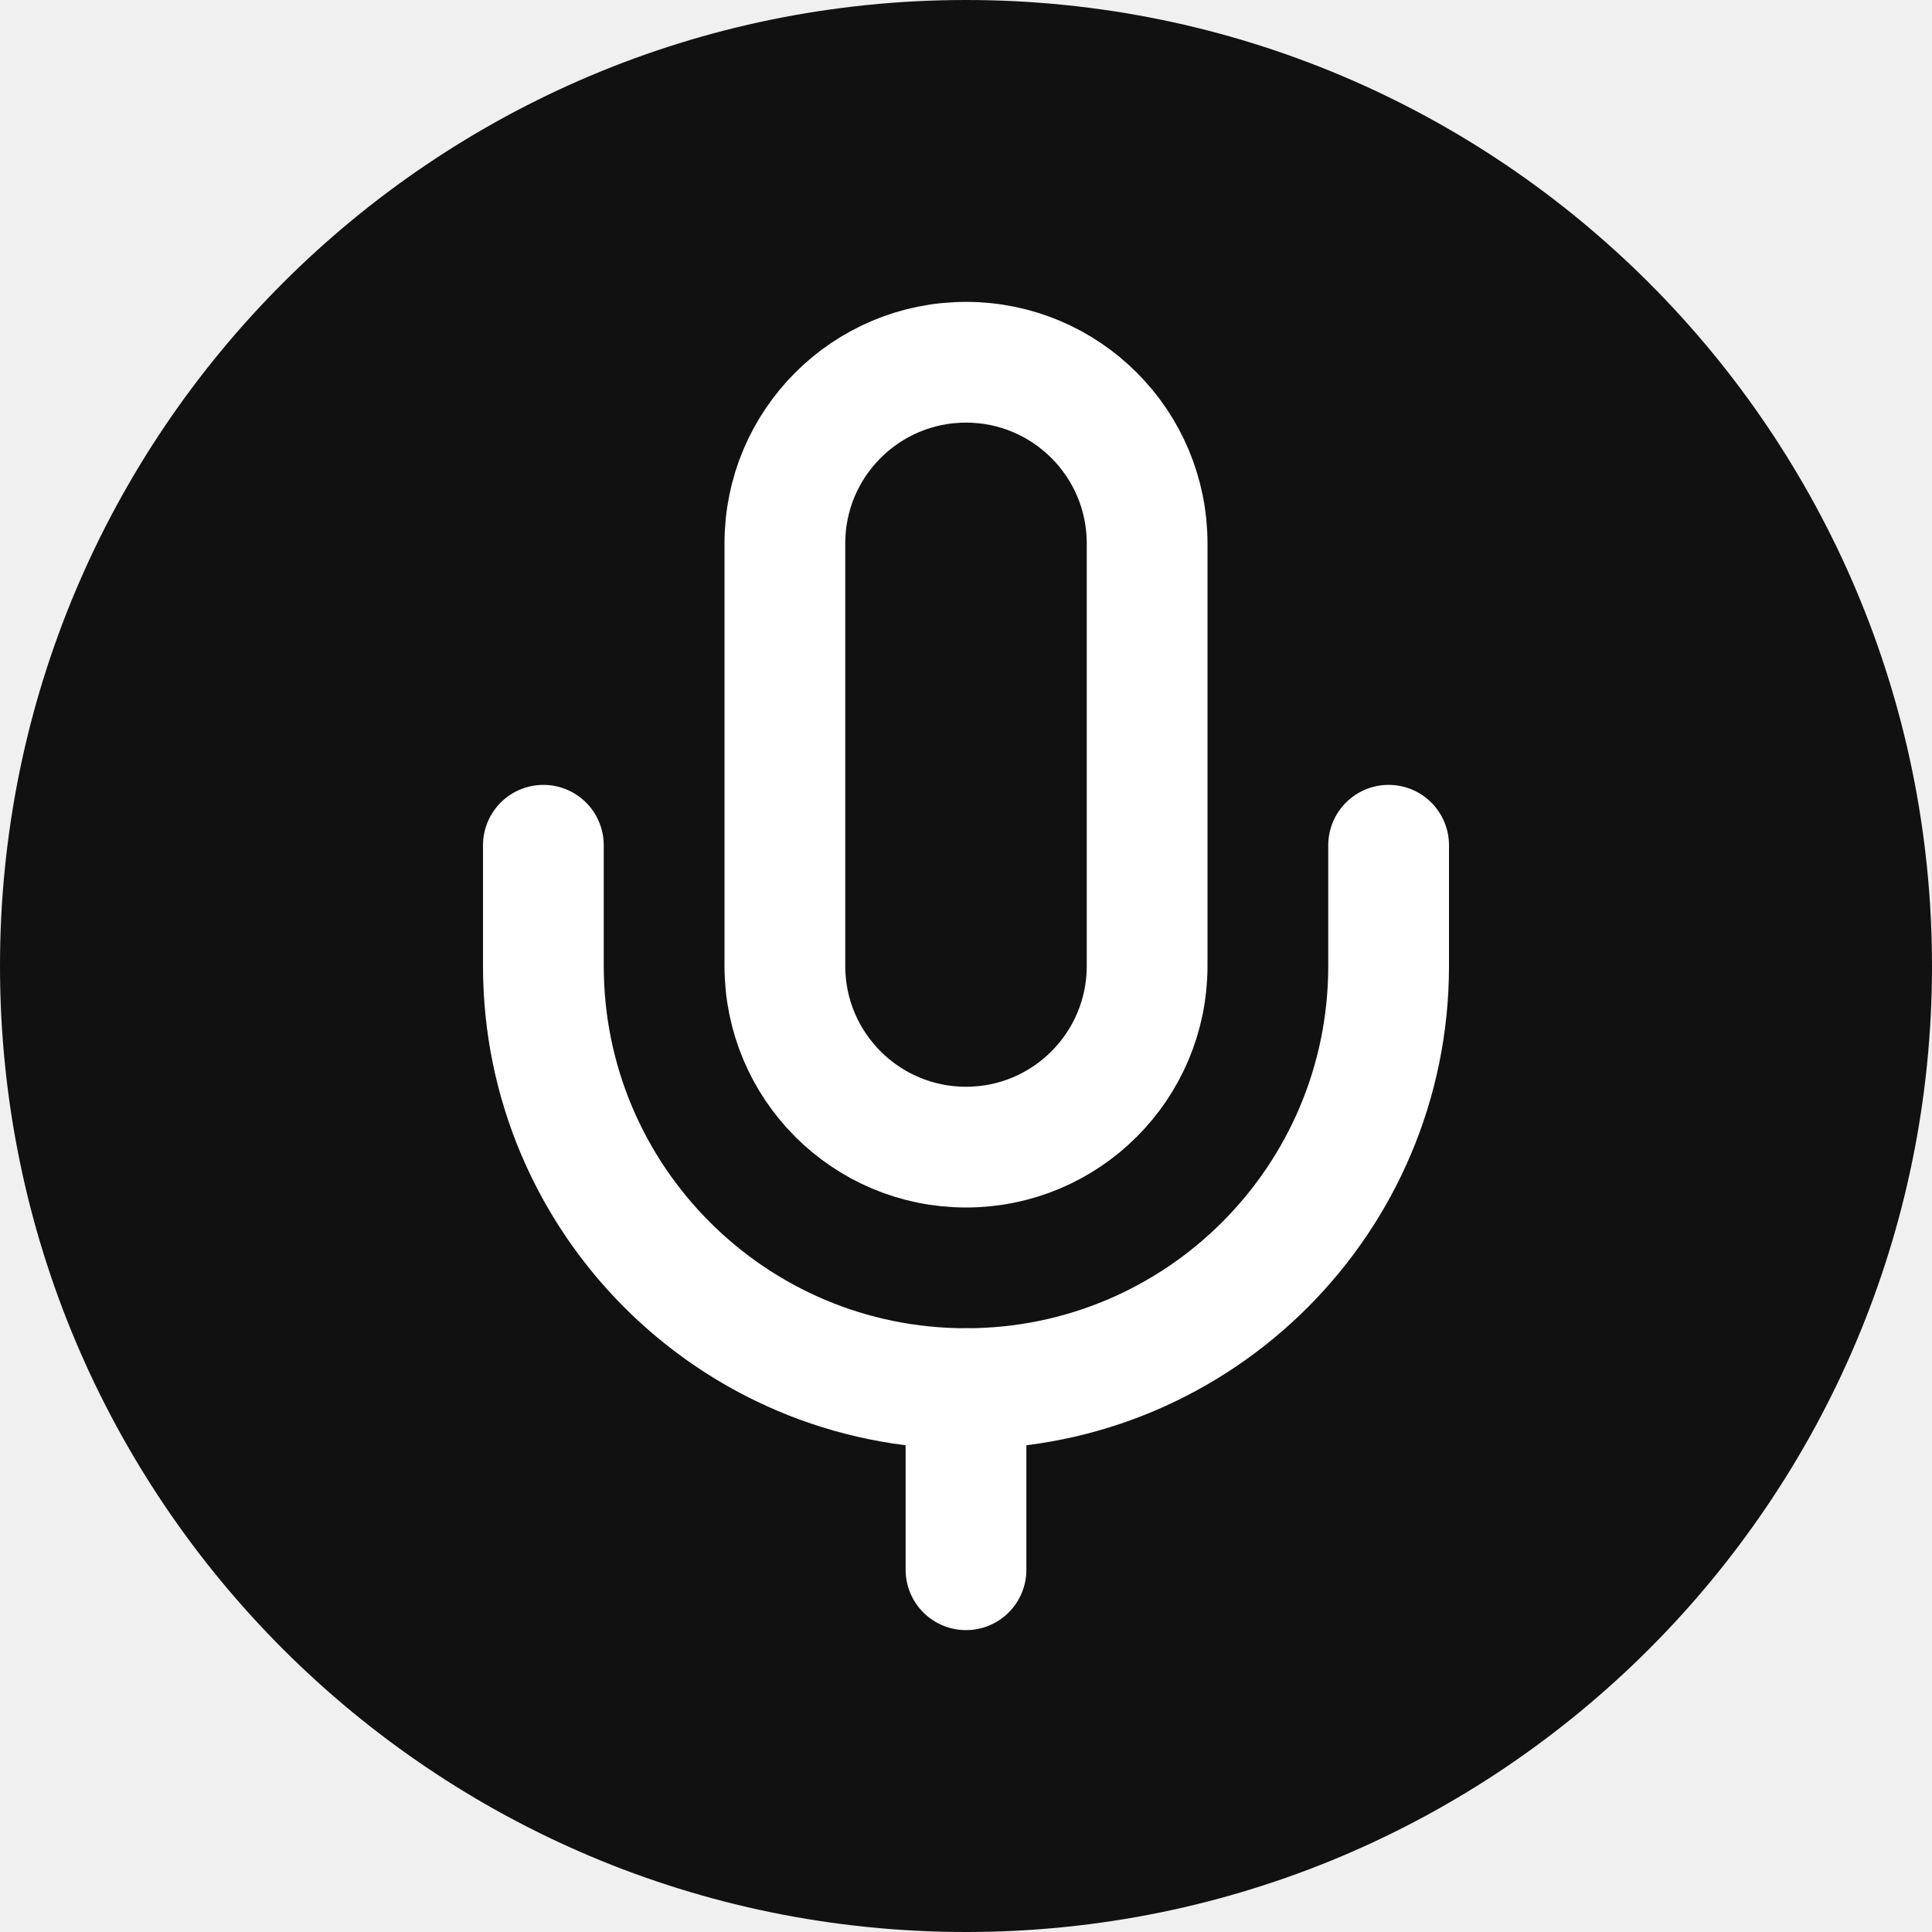
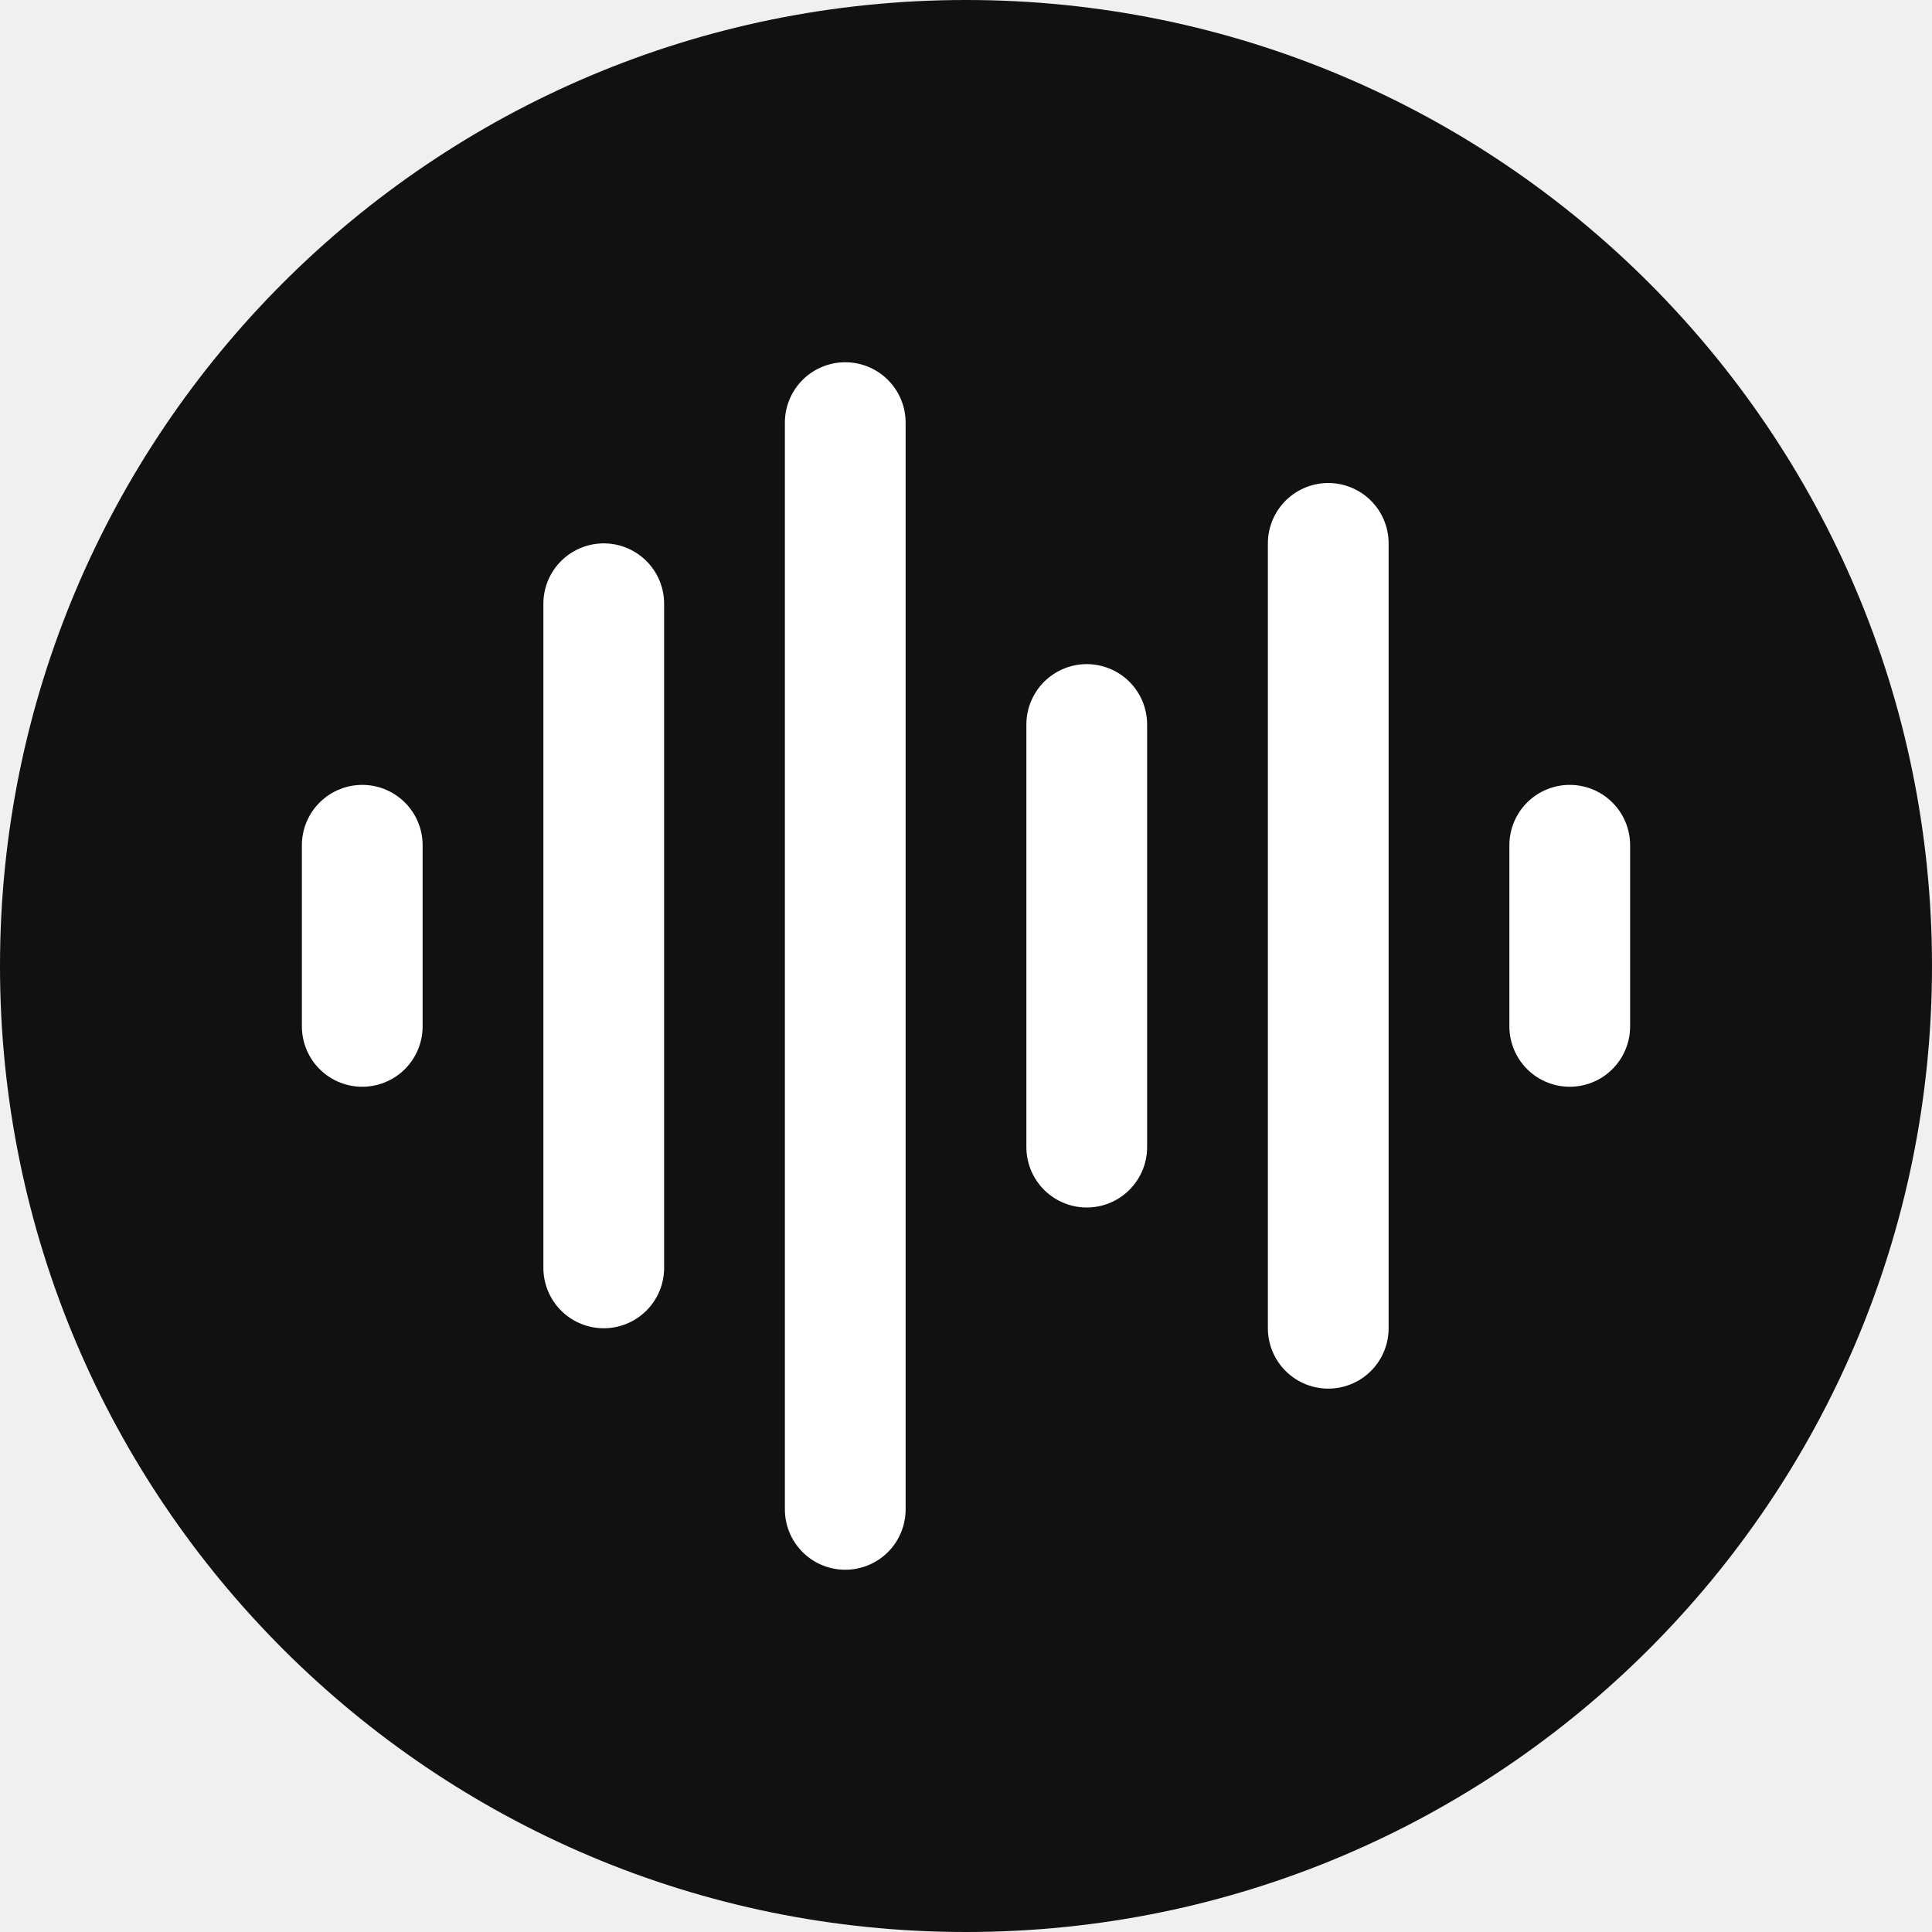
<svg xmlns="http://www.w3.org/2000/svg" width="32" height="32" viewBox="0 0 32 32">
  <circle cx="16" cy="16" r="16" fill="#111111" />
  <g transform="translate(4 4)" fill="none" stroke="#ffffff" stroke-width="2" stroke-linecap="round" stroke-linejoin="round">
-     <path d="M12 19v3" />
-     <path d="M19 10v2a7 7 0 0 1-14 0v-2" />
-     <rect x="9" y="2" width="6" height="13" rx="3" />
+     <path d="M2 10v3" />
+     <path d="M6 6v11" />
+     <path d="M10 3v18" />
+     <path d="M14 8v7" />
+     <path d="M18 5v13" />
+     <path d="M22 10v3" />
  </g>
</svg>
